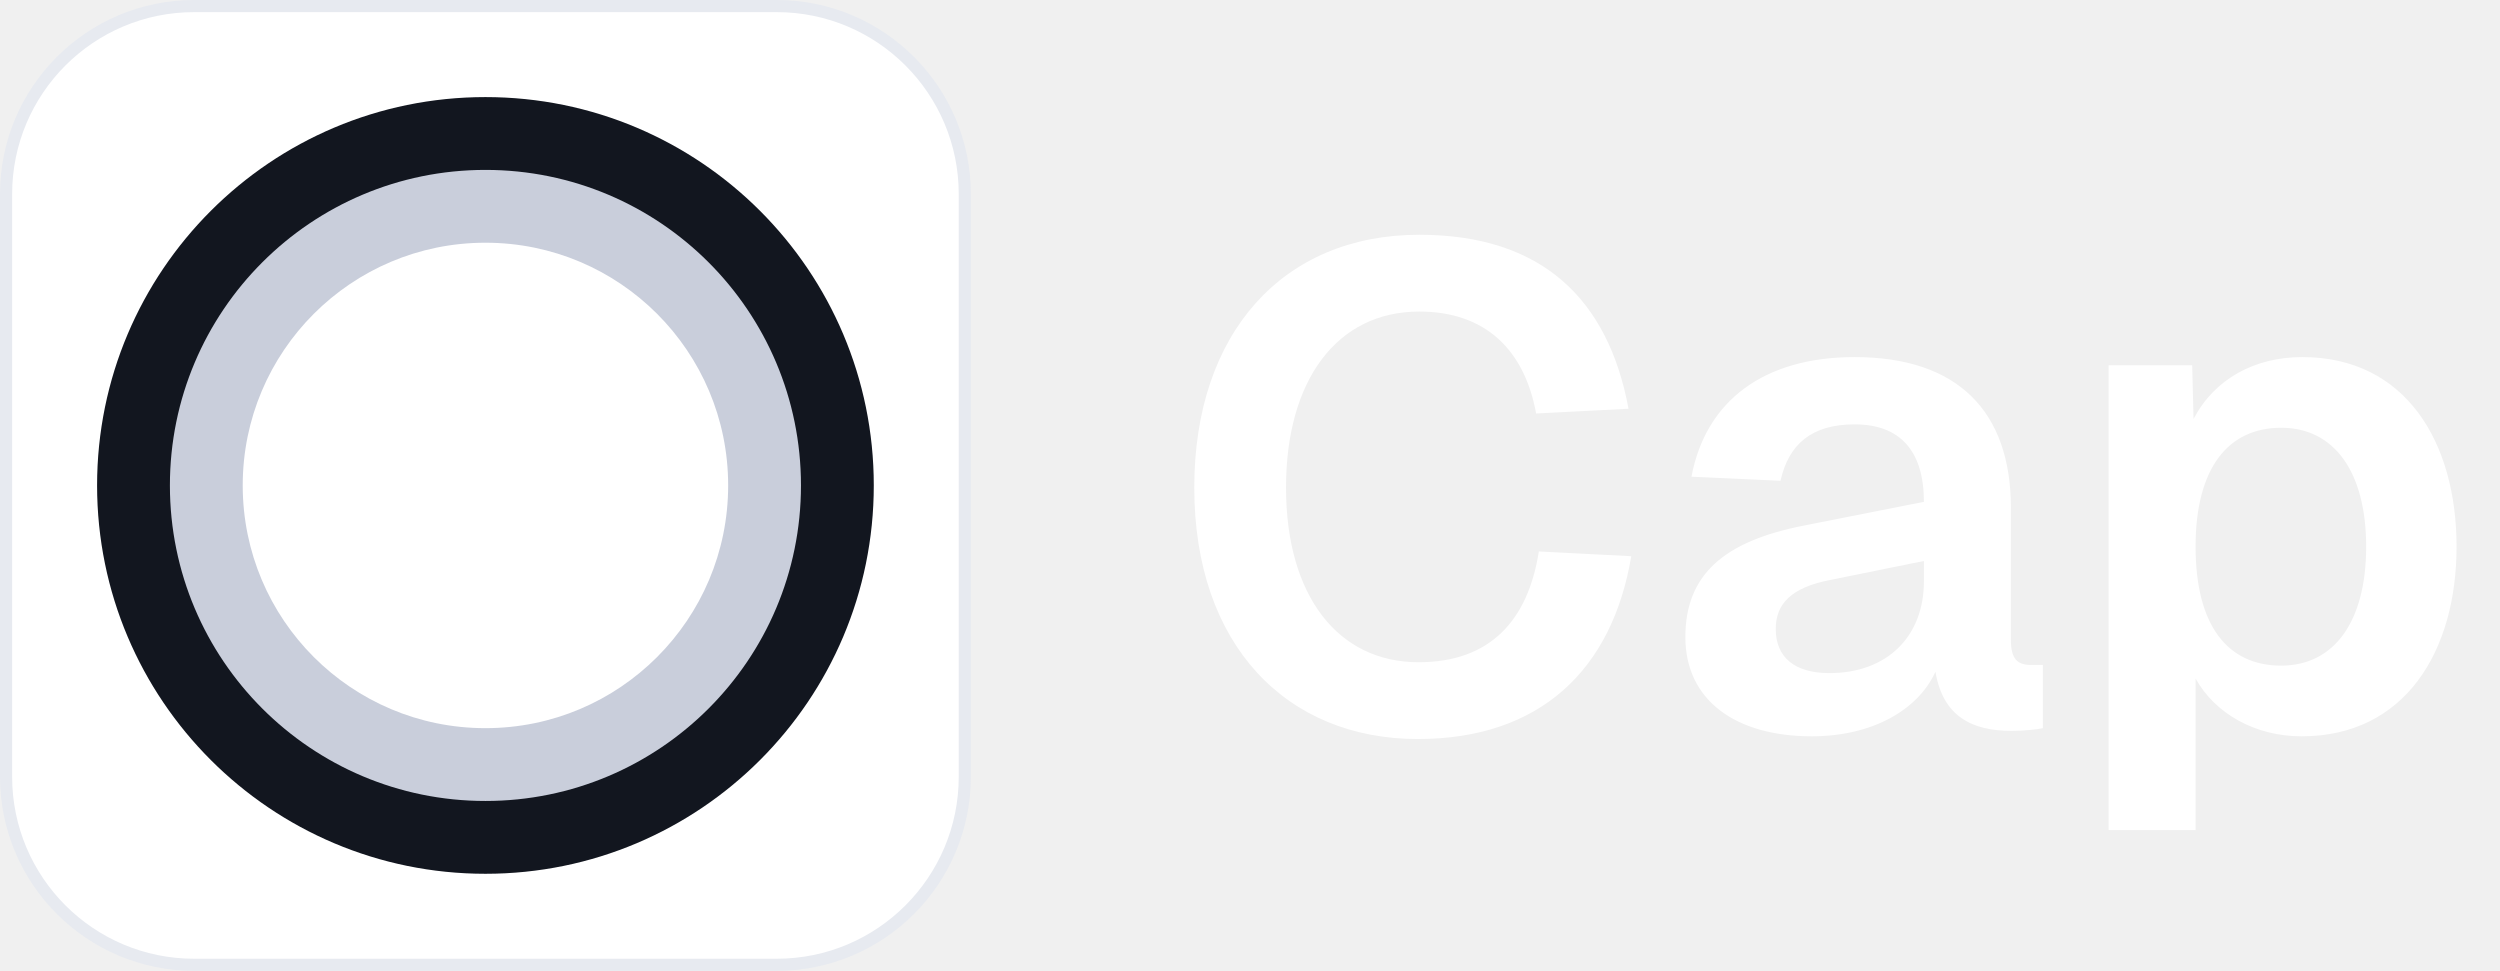
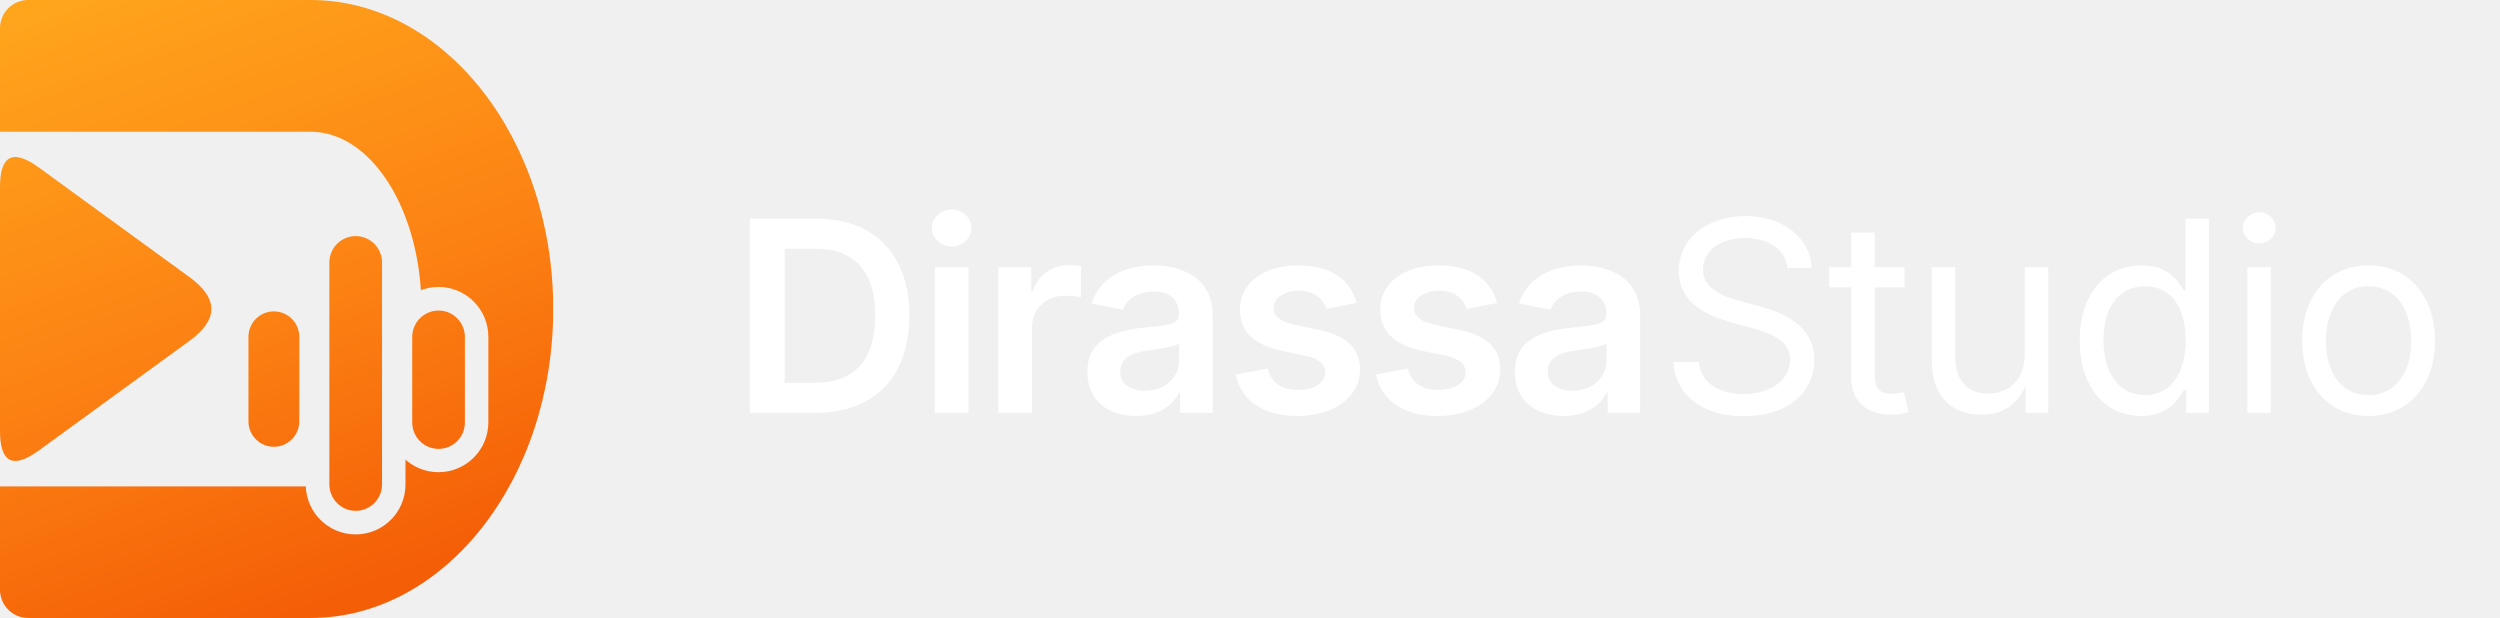
- <svg xmlns="http://www.w3.org/2000/svg" width="103" height="40" viewBox="0 0 103 40" fill="none">
-   <path d="M32 0.25H8C3.72 0.25 0.25 3.72 0.25 8V32C0.25 36.28 3.72 39.75 8 39.75H32C36.28 39.75 39.75 36.28 39.75 32V8C39.75 3.72 36.28 0.25 32 0.25Z" fill="white" />
-   <path d="M32 0.25H8C3.72 0.25 0.25 3.72 0.25 8V32C0.25 36.28 3.72 39.75 8 39.75H32C36.28 39.75 39.75 36.28 39.75 32V8C39.75 3.72 36.28 0.25 32 0.25Z" stroke="#E7EAF0" stroke-width="0.5" />
-   <path d="M20 36C28.837 36 36 28.837 36 20C36 11.164 28.837 4 20 4C11.164 4 4 11.164 4 20C4 28.837 11.164 36 20 36Z" fill="#12161F" />
-   <path d="M20 33C27.18 33 33 27.18 33 20C33 12.82 27.18 7 20 7C12.82 7 7 12.82 7 20C7 27.18 12.82 33 20 33Z" fill="#C9CEDB" />
-   <path d="M20 30C25.523 30 30 25.523 30 20C30 14.477 25.523 10 20 10C14.477 10 10 14.477 10 20C10 25.523 14.477 30 20 30Z" fill="white" />
-   <path d="M58.416 30.448C53.012 30.448 49.204 26.584 49.204 20.088C49.204 13.704 52.872 9.672 58.472 9.672C63.54 9.672 66.256 12.332 67.096 16.84L63.288 17.036C62.812 14.432 61.216 12.836 58.472 12.836C55.084 12.836 52.984 15.664 52.984 20.088C52.984 24.568 55.14 27.284 58.444 27.284C61.384 27.284 62.952 25.576 63.4 22.72L67.208 22.916C66.424 27.592 63.456 30.448 58.416 30.448ZM74.645 30.336C71.509 30.336 69.437 28.852 69.437 26.248C69.437 23.672 71.033 22.3 74.309 21.656L79.265 20.676C79.265 18.576 78.285 17.484 76.409 17.484C74.645 17.484 73.693 18.296 73.357 19.808L69.689 19.64C70.277 16.504 72.685 14.712 76.409 14.712C80.665 14.712 82.849 16.952 82.849 20.928V26.36C82.849 27.172 83.129 27.396 83.689 27.396H84.165V30C83.941 30.056 83.353 30.112 82.877 30.112C81.253 30.112 80.049 29.524 79.741 27.676C79.013 29.272 77.109 30.336 74.645 30.336ZM75.373 27.732C77.753 27.732 79.265 26.22 79.265 23.952V23.112L75.401 23.896C73.805 24.204 73.161 24.876 73.161 25.912C73.161 27.088 73.945 27.732 75.373 27.732ZM86.874 34.2V15.048H90.318L90.374 17.26C91.242 15.608 92.894 14.712 94.854 14.712C99.11 14.712 101.21 18.212 101.21 22.524C101.21 26.836 99.082 30.336 94.826 30.336C92.922 30.336 91.27 29.412 90.458 27.956V34.2H86.874ZM93.986 27.424C96.17 27.424 97.486 25.604 97.486 22.524C97.486 19.444 96.17 17.624 93.986 17.624C91.802 17.624 90.458 19.276 90.458 22.524C90.458 25.772 91.774 27.424 93.986 27.424Z" fill="white" />
+ <svg xmlns="http://www.w3.org/2000/svg" width="178" height="44" viewBox="0 0 178 44" fill="none">
+   <defs>
+     <linearGradient id="dsgc" gradientUnits="userSpaceOnUse" x1="4" y1="0" x2="20" y2="44">
+       <stop stop-color="#FFA51C" />
+       <stop offset="0.55" stop-color="#FC8213" />
+       <stop offset="1" stop-color="#F45E07" />
+     </linearGradient>
+     <mask id="dsnc" maskUnits="userSpaceOnUse" x="0" y="0" width="39.4" height="44">
+       <rect width="39.4" height="44" fill="#fff" />
+       <rect x="21.77" y="15.14" width="7.1" height="22.91" rx="3.55" fill="#000" />
+       <rect x="27.67" y="20.43" width="7.1" height="13.19" rx="3.55" fill="#000" />
+     </mask>
+   </defs>
+   <path mask="url(#dsnc)" fill="url(#dsgc)" d="M2.01 0H22.11A17.28 22 0 0 1 22.11 44H2.01A2.01 2.01 0 0 1 0 41.99V34.63H22.11A7.9 12.62 0 0 0 22.11 9.38H0V2.01A2.01 2.01 0 0 1 2.01 0Z" />
+   <path fill="url(#dsgc)" d="M2.77 11.93L13.49 19.73Q16.61 22 13.49 24.27L2.77 32.07Q0 34.09 0 30.67L0 13.33Q0 9.91 2.77 11.93Z" />
+   <rect x="17.69" y="22.17" width="3.62" height="9.64" rx="1.81" fill="url(#dsgc)" />
+   <rect x="23.45" y="16.81" width="3.75" height="19.56" rx="1.88" fill="url(#dsgc)" />
+   <rect x="29.35" y="22.11" width="3.75" height="9.85" rx="1.88" fill="url(#dsgc)" />
+   <text x="52" y="29.4" fill="#FFFFFF" font-family="Geist Sans, Inter, -apple-system, BlinkMacSystemFont, Segoe UI, sans-serif" font-size="19" font-weight="600" letter-spacing="-0.45">Dirassa<tspan font-weight="400" opacity="0.6" letter-spacing="-0.2"> Studio</tspan>
+   </text>
</svg>
